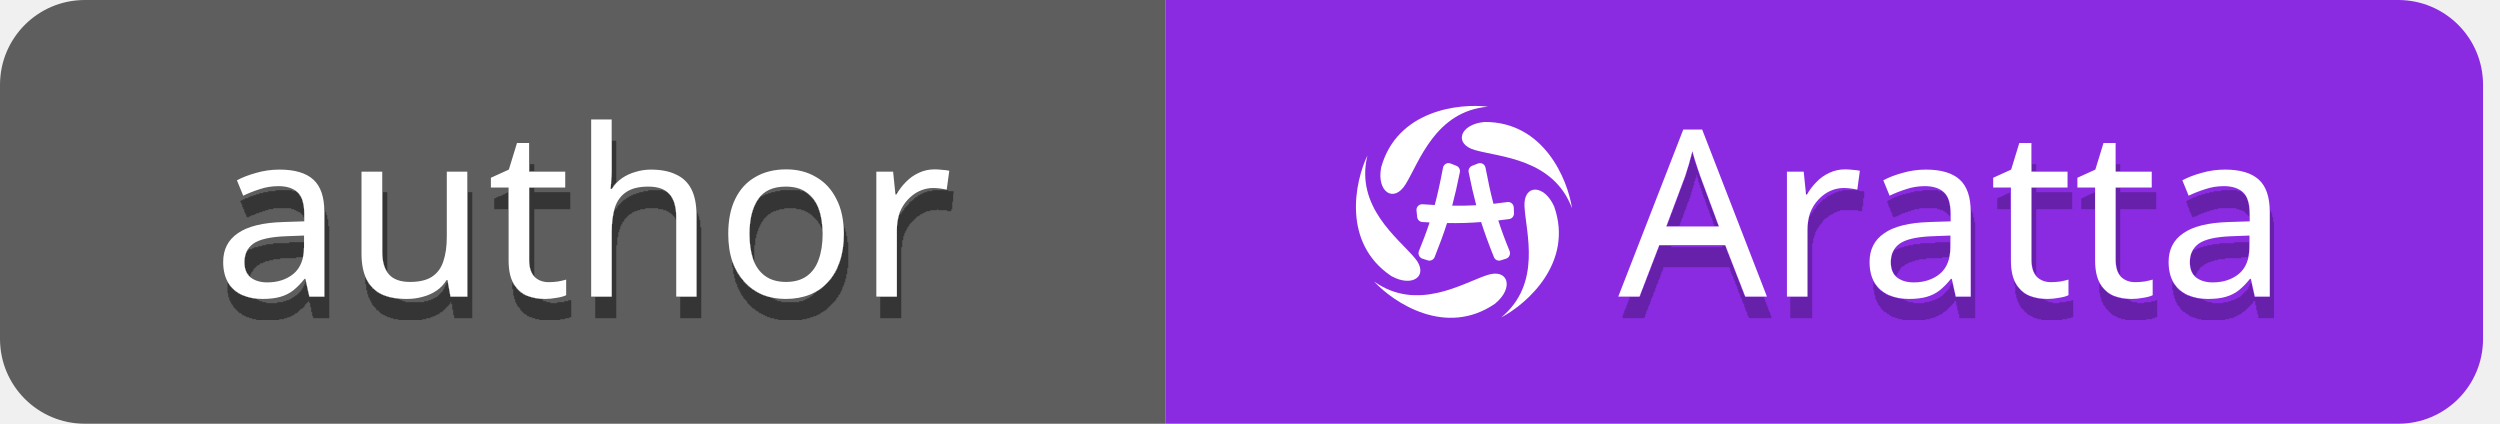
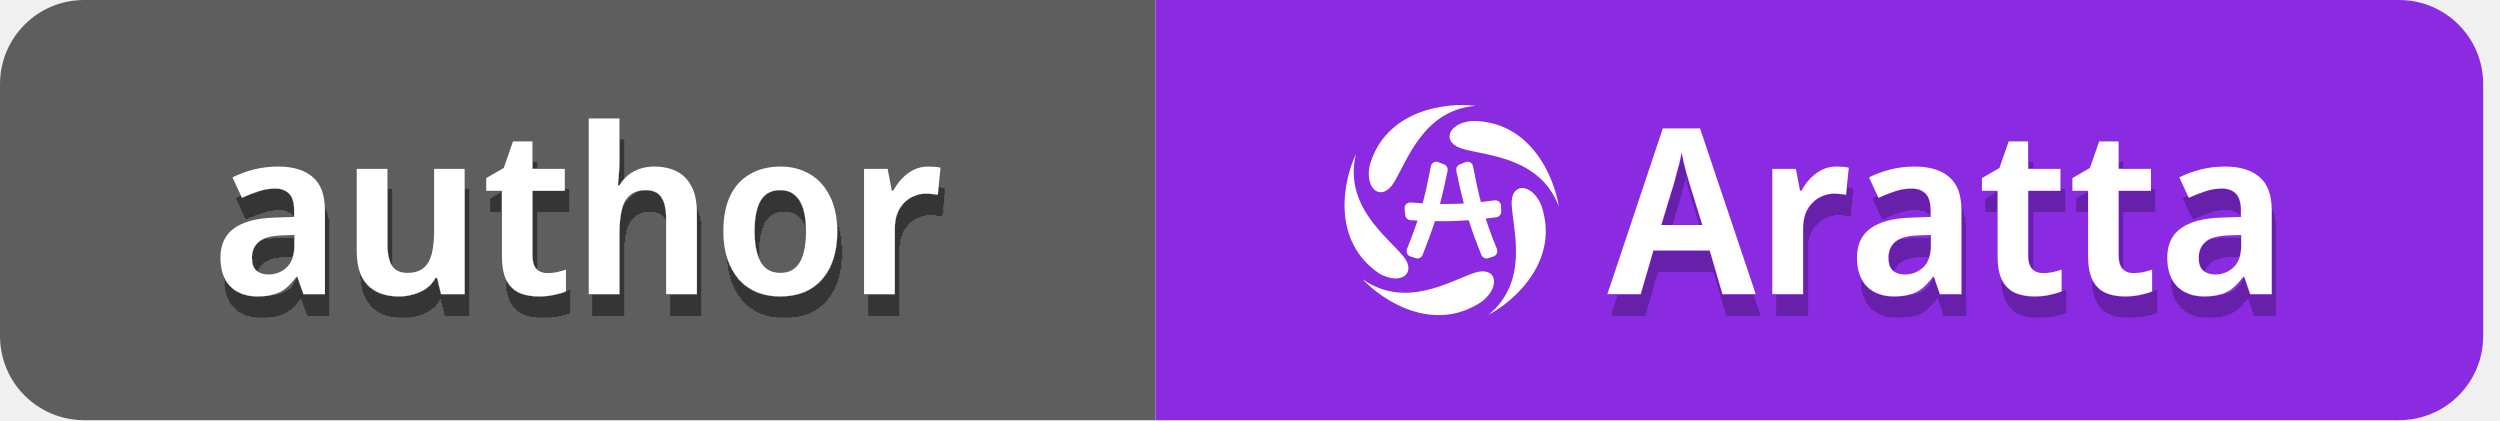
- <svg xmlns="http://www.w3.org/2000/svg" width="118" height="20" viewBox="0 0 118 20" fill="none">
+ <svg xmlns="http://www.w3.org/2000/svg" width="119" height="20" viewBox="0 0 119 20" fill="none">
  <g clip-path="url(#clip0_398_584)">
-     <rect width="117.2" height="20" rx="4" fill="white" />
+     <rect width="118.2" height="20" rx="4" fill="white" />
    <rect width="55" height="20" fill="#5E5E5E" />
    <g filter="url(#filter0_dd_398_584)">
-       <path d="M13.196 8.005C13.915 8.005 14.446 8.163 14.791 8.478C15.136 8.793 15.308 9.296 15.308 9.985V14H14.604L14.417 13.164H14.373C14.204 13.377 14.028 13.556 13.845 13.703C13.669 13.842 13.463 13.945 13.229 14.011C13.002 14.077 12.723 14.11 12.393 14.11C12.041 14.11 11.722 14.048 11.436 13.923C11.157 13.798 10.937 13.608 10.776 13.351C10.614 13.087 10.534 12.757 10.534 12.361C10.534 11.774 10.765 11.323 11.227 11.008C11.689 10.685 12.4 10.509 13.361 10.48L14.362 10.447V10.095C14.362 9.604 14.255 9.263 14.043 9.072C13.83 8.881 13.53 8.786 13.141 8.786C12.833 8.786 12.54 8.834 12.261 8.929C11.982 9.017 11.722 9.12 11.48 9.237L11.183 8.511C11.44 8.372 11.744 8.254 12.096 8.159C12.448 8.056 12.815 8.005 13.196 8.005ZM13.482 11.151C12.748 11.18 12.239 11.298 11.953 11.503C11.674 11.708 11.535 11.998 11.535 12.372C11.535 12.702 11.634 12.944 11.832 13.098C12.037 13.252 12.297 13.329 12.613 13.329C13.111 13.329 13.526 13.193 13.856 12.922C14.186 12.643 14.351 12.218 14.351 11.646V11.118L13.482 11.151ZM22.057 8.104V14H21.265L21.122 13.219H21.078C20.953 13.424 20.792 13.593 20.594 13.725C20.396 13.857 20.18 13.952 19.945 14.011C19.71 14.077 19.465 14.11 19.208 14.11C18.738 14.11 18.343 14.037 18.02 13.89C17.704 13.736 17.466 13.501 17.305 13.186C17.143 12.871 17.063 12.464 17.063 11.965V8.104H18.042V11.899C18.042 12.368 18.148 12.72 18.361 12.955C18.573 13.19 18.904 13.307 19.351 13.307C19.791 13.307 20.136 13.226 20.385 13.065C20.642 12.896 20.821 12.654 20.924 12.339C21.034 12.016 21.089 11.628 21.089 11.173V8.104H22.057ZM25.898 13.318C26.044 13.318 26.195 13.307 26.349 13.285C26.503 13.256 26.627 13.226 26.723 13.197V13.934C26.62 13.985 26.473 14.026 26.283 14.055C26.092 14.092 25.909 14.11 25.733 14.11C25.425 14.11 25.139 14.059 24.875 13.956C24.618 13.846 24.409 13.659 24.248 13.395C24.086 13.131 24.006 12.761 24.006 12.284V8.852H23.17V8.39L24.017 8.005L24.402 6.751H24.974V8.104H26.679V8.852H24.974V12.262C24.974 12.621 25.058 12.889 25.227 13.065C25.403 13.234 25.626 13.318 25.898 13.318ZM28.871 8.093C28.871 8.232 28.864 8.375 28.849 8.522C28.842 8.669 28.831 8.801 28.816 8.918H28.882C29.007 8.713 29.165 8.544 29.355 8.412C29.546 8.28 29.759 8.181 29.993 8.115C30.228 8.042 30.47 8.005 30.719 8.005C31.196 8.005 31.592 8.082 31.907 8.236C32.23 8.383 32.472 8.614 32.633 8.929C32.795 9.244 32.875 9.655 32.875 10.161V14H31.918V10.227C31.918 9.75 31.812 9.395 31.599 9.16C31.387 8.925 31.053 8.808 30.598 8.808C30.158 8.808 29.814 8.892 29.564 9.061C29.315 9.222 29.135 9.464 29.025 9.787C28.923 10.102 28.871 10.491 28.871 10.953V14H27.903V5.64H28.871V8.093ZM39.829 11.041C39.829 11.532 39.763 11.969 39.631 12.35C39.506 12.724 39.323 13.043 39.081 13.307C38.846 13.571 38.557 13.773 38.212 13.912C37.875 14.044 37.497 14.11 37.079 14.11C36.69 14.11 36.331 14.044 36.001 13.912C35.671 13.773 35.385 13.571 35.143 13.307C34.901 13.043 34.71 12.724 34.571 12.35C34.439 11.969 34.373 11.532 34.373 11.041C34.373 10.388 34.483 9.838 34.703 9.391C34.923 8.936 35.238 8.592 35.649 8.357C36.06 8.115 36.547 7.994 37.112 7.994C37.647 7.994 38.117 8.115 38.52 8.357C38.931 8.592 39.25 8.936 39.477 9.391C39.712 9.838 39.829 10.388 39.829 11.041ZM35.374 11.041C35.374 11.503 35.433 11.906 35.55 12.251C35.675 12.588 35.865 12.849 36.122 13.032C36.379 13.215 36.705 13.307 37.101 13.307C37.497 13.307 37.823 13.215 38.08 13.032C38.337 12.849 38.524 12.588 38.641 12.251C38.766 11.906 38.828 11.503 38.828 11.041C38.828 10.572 38.766 10.172 38.641 9.842C38.516 9.512 38.326 9.259 38.069 9.083C37.82 8.9 37.493 8.808 37.09 8.808C36.489 8.808 36.052 9.006 35.781 9.402C35.51 9.798 35.374 10.344 35.374 11.041ZM44.113 7.994C44.223 7.994 44.341 8.001 44.465 8.016C44.597 8.023 44.711 8.038 44.806 8.06L44.685 8.951C44.59 8.929 44.484 8.911 44.366 8.896C44.256 8.881 44.15 8.874 44.047 8.874C43.82 8.874 43.604 8.922 43.398 9.017C43.193 9.112 43.01 9.248 42.848 9.424C42.687 9.593 42.559 9.798 42.463 10.04C42.375 10.282 42.331 10.553 42.331 10.854V14H41.363V8.104H42.155L42.265 9.182H42.309C42.434 8.962 42.584 8.764 42.76 8.588C42.936 8.405 43.138 8.262 43.365 8.159C43.593 8.049 43.842 7.994 44.113 7.994Z" fill="white" />
+       <path d="M13.244 7.928C13.963 7.928 14.513 8.097 14.894 8.434C15.276 8.764 15.466 9.285 15.466 9.996V14H14.443L14.157 13.175H14.113C13.952 13.388 13.787 13.567 13.618 13.714C13.45 13.853 13.255 13.952 13.035 14.011C12.815 14.077 12.551 14.11 12.243 14.11C11.913 14.11 11.616 14.044 11.352 13.912C11.088 13.78 10.879 13.578 10.725 13.307C10.571 13.028 10.494 12.68 10.494 12.262C10.494 11.646 10.707 11.184 11.132 10.876C11.558 10.561 12.196 10.388 13.046 10.359L14.003 10.326V10.029C14.003 9.648 13.923 9.376 13.761 9.215C13.6 9.054 13.38 8.973 13.101 8.973C12.837 8.973 12.57 9.017 12.298 9.105C12.034 9.193 11.774 9.296 11.517 9.413L11.066 8.445C11.367 8.291 11.701 8.166 12.067 8.071C12.434 7.976 12.826 7.928 13.244 7.928ZM13.387 11.206C12.867 11.228 12.504 11.334 12.298 11.525C12.093 11.708 11.99 11.958 11.99 12.273C11.99 12.552 12.06 12.753 12.199 12.878C12.346 13.003 12.537 13.065 12.771 13.065C13.116 13.065 13.409 12.951 13.651 12.724C13.893 12.489 14.014 12.145 14.014 11.69V11.184L13.387 11.206ZM22.117 8.038V14H20.995L20.808 13.23H20.731C20.613 13.435 20.463 13.604 20.28 13.736C20.096 13.861 19.895 13.952 19.675 14.011C19.455 14.077 19.227 14.11 18.993 14.11C18.582 14.11 18.226 14.033 17.926 13.879C17.625 13.725 17.39 13.49 17.222 13.175C17.06 12.852 16.98 12.438 16.98 11.932V8.038H18.443V11.657C18.443 12.097 18.516 12.431 18.663 12.658C18.817 12.878 19.059 12.988 19.389 12.988C19.719 12.988 19.975 12.911 20.159 12.757C20.349 12.596 20.481 12.365 20.555 12.064C20.628 11.763 20.665 11.393 20.665 10.953V8.038H22.117ZM26.048 12.999C26.209 12.999 26.363 12.984 26.51 12.955C26.664 12.918 26.807 12.878 26.939 12.834V13.868C26.785 13.934 26.598 13.989 26.378 14.033C26.158 14.084 25.912 14.11 25.641 14.11C25.303 14.11 25.003 14.055 24.739 13.945C24.475 13.828 24.266 13.63 24.112 13.351C23.965 13.072 23.892 12.684 23.892 12.185V9.083H23.144V8.478L23.98 7.994L24.42 6.729H25.344V8.038H26.884V9.083H25.344V12.174C25.344 12.453 25.406 12.662 25.531 12.801C25.663 12.933 25.835 12.999 26.048 12.999ZM29.486 7.631C29.486 7.866 29.475 8.097 29.453 8.324C29.439 8.544 29.424 8.709 29.409 8.819H29.497C29.615 8.614 29.754 8.449 29.915 8.324C30.084 8.192 30.271 8.093 30.476 8.027C30.689 7.961 30.909 7.928 31.136 7.928C31.554 7.928 31.914 8.005 32.214 8.159C32.515 8.313 32.75 8.551 32.918 8.874C33.087 9.189 33.171 9.604 33.171 10.117V14H31.708V10.392C31.708 9.937 31.631 9.6 31.477 9.38C31.323 9.16 31.081 9.05 30.751 9.05C30.436 9.05 30.183 9.131 29.992 9.292C29.802 9.446 29.67 9.677 29.596 9.985C29.523 10.286 29.486 10.656 29.486 11.096V14H28.023V5.64H29.486V7.631ZM39.853 11.008C39.853 11.507 39.79 11.947 39.666 12.328C39.541 12.709 39.358 13.036 39.116 13.307C38.881 13.571 38.595 13.773 38.258 13.912C37.92 14.044 37.543 14.11 37.125 14.11C36.736 14.11 36.373 14.044 36.036 13.912C35.706 13.773 35.42 13.571 35.178 13.307C34.943 13.036 34.76 12.709 34.628 12.328C34.496 11.947 34.43 11.507 34.43 11.008C34.43 10.348 34.536 9.791 34.749 9.336C34.969 8.874 35.284 8.526 35.695 8.291C36.105 8.049 36.593 7.928 37.158 7.928C37.686 7.928 38.151 8.049 38.555 8.291C38.958 8.526 39.273 8.874 39.501 9.336C39.735 9.791 39.853 10.348 39.853 11.008ZM35.915 11.008C35.915 11.426 35.959 11.785 36.047 12.086C36.135 12.379 36.267 12.603 36.443 12.757C36.626 12.911 36.861 12.988 37.147 12.988C37.433 12.988 37.664 12.911 37.84 12.757C38.023 12.603 38.155 12.379 38.236 12.086C38.324 11.785 38.368 11.426 38.368 11.008C38.368 10.583 38.324 10.227 38.236 9.941C38.148 9.648 38.012 9.428 37.829 9.281C37.653 9.127 37.422 9.05 37.136 9.05C36.703 9.05 36.391 9.219 36.201 9.556C36.01 9.893 35.915 10.377 35.915 11.008ZM44.176 7.928C44.279 7.928 44.385 7.932 44.495 7.939C44.605 7.946 44.697 7.961 44.77 7.983L44.638 9.27C44.565 9.255 44.477 9.244 44.374 9.237C44.279 9.222 44.176 9.215 44.066 9.215C43.883 9.215 43.703 9.252 43.527 9.325C43.351 9.391 43.193 9.494 43.054 9.633C42.915 9.765 42.801 9.937 42.713 10.15C42.632 10.363 42.592 10.616 42.592 10.909V14H41.129V8.038H42.251L42.449 9.072H42.526C42.636 8.859 42.772 8.669 42.933 8.5C43.102 8.324 43.289 8.185 43.494 8.082C43.707 7.979 43.934 7.928 44.176 7.928Z" fill="white" />
    </g>
-     <rect width="62.2" height="20" transform="translate(55)" fill="#8A2BE2" />
+     <rect width="63.2" height="20" transform="translate(55)" fill="#8A2BE2" />
    <path d="M67.393 12.29L67.141 12.21C66.99 12.162 66.914 11.992 66.975 11.844C67.174 11.36 67.336 10.927 67.476 10.499C67.366 10.493 67.253 10.487 67.136 10.48C67.007 10.472 66.903 10.37 66.89 10.239L66.859 9.938C66.841 9.77 66.978 9.628 67.142 9.64C67.344 9.654 67.536 9.667 67.72 9.677C67.86 9.153 67.981 8.593 68.109 7.919C68.14 7.753 68.31 7.656 68.464 7.716L68.741 7.825C68.862 7.872 68.931 8.001 68.905 8.13C68.785 8.727 68.67 9.233 68.543 9.708C68.935 9.715 69.304 9.709 69.678 9.687C69.553 9.218 69.439 8.718 69.321 8.13C69.295 8.001 69.365 7.872 69.485 7.825L69.762 7.716C69.916 7.656 70.086 7.753 70.117 7.919C70.24 8.568 70.357 9.111 70.491 9.619C70.701 9.596 70.918 9.569 71.147 9.537C71.303 9.515 71.444 9.634 71.45 9.795L71.46 10.064C71.465 10.203 71.365 10.324 71.23 10.341C71.053 10.364 70.883 10.385 70.719 10.404C70.866 10.863 71.037 11.324 71.251 11.844C71.312 11.992 71.236 12.162 71.086 12.21L70.834 12.29C70.703 12.331 70.563 12.263 70.512 12.134C70.267 11.521 70.075 10.999 69.91 10.481C69.37 10.523 68.862 10.538 68.301 10.528C68.14 11.031 67.952 11.54 67.715 12.134C67.663 12.263 67.523 12.331 67.393 12.29Z" fill="white" />
    <path d="M73.357 9.746C74.286 12.392 72.08 14.339 70.86 14.981C72.788 13.382 72.021 10.973 71.956 9.746C71.899 8.695 72.876 8.673 73.357 9.746Z" fill="white" />
    <path d="M65.664 13.027C63.34 11.459 63.948 8.58 64.543 7.336C63.951 9.77 66.004 11.246 66.789 12.191C67.462 13.001 66.692 13.601 65.664 13.027Z" fill="white" />
    <path d="M65.19 7.902C65.942 5.2 68.865 4.866 70.233 5.037C67.737 5.246 66.987 7.661 66.34 8.704C65.784 9.599 64.971 9.058 65.19 7.902Z" fill="white" />
    <path d="M70.563 14.336C68.25 15.922 65.796 14.298 64.858 13.288C66.904 14.733 69.031 13.365 70.198 12.982C71.199 12.654 71.474 13.591 70.563 14.336Z" fill="white" />
    <path d="M70.071 5.757C72.875 5.745 73.992 8.468 74.2 9.83C73.32 7.485 70.792 7.421 69.612 7.082C68.6 6.791 68.899 5.861 70.071 5.757Z" fill="white" />
    <g filter="url(#filter1_d_398_584)">
-       <path d="M82.377 14L81.431 11.569H78.318L77.383 14H76.382L79.451 6.113H80.342L83.4 14H82.377ZM80.254 8.313C80.232 8.254 80.195 8.148 80.144 7.994C80.093 7.84 80.041 7.682 79.99 7.521C79.946 7.352 79.909 7.224 79.88 7.136C79.843 7.283 79.803 7.433 79.759 7.587C79.722 7.734 79.682 7.869 79.638 7.994C79.601 8.119 79.568 8.225 79.539 8.313L78.648 10.689H81.134L80.254 8.313ZM87.093 7.994C87.203 7.994 87.32 8.001 87.445 8.016C87.576 8.023 87.69 8.038 87.785 8.06L87.665 8.951C87.569 8.929 87.463 8.911 87.346 8.896C87.236 8.881 87.129 8.874 87.026 8.874C86.799 8.874 86.583 8.922 86.377 9.017C86.172 9.112 85.989 9.248 85.828 9.424C85.666 9.593 85.538 9.798 85.442 10.04C85.355 10.282 85.311 10.553 85.311 10.854V14H84.343V8.104H85.135L85.245 9.182H85.288C85.413 8.962 85.564 8.764 85.74 8.588C85.915 8.405 86.117 8.262 86.344 8.159C86.572 8.049 86.821 7.994 87.093 7.994ZM90.905 8.005C91.623 8.005 92.155 8.163 92.5 8.478C92.844 8.793 93.017 9.296 93.017 9.985V14H92.313L92.126 13.164H92.082C91.913 13.377 91.737 13.556 91.554 13.703C91.378 13.842 91.172 13.945 90.938 14.011C90.71 14.077 90.432 14.11 90.102 14.11C89.75 14.11 89.431 14.048 89.145 13.923C88.866 13.798 88.646 13.608 88.485 13.351C88.323 13.087 88.243 12.757 88.243 12.361C88.243 11.774 88.474 11.323 88.936 11.008C89.398 10.685 90.109 10.509 91.07 10.48L92.071 10.447V10.095C92.071 9.604 91.964 9.263 91.752 9.072C91.539 8.881 91.238 8.786 90.85 8.786C90.542 8.786 90.248 8.834 89.97 8.929C89.691 9.017 89.431 9.12 89.189 9.237L88.892 8.511C89.148 8.372 89.453 8.254 89.805 8.159C90.157 8.056 90.523 8.005 90.905 8.005ZM91.191 11.151C90.457 11.18 89.948 11.298 89.662 11.503C89.383 11.708 89.244 11.998 89.244 12.372C89.244 12.702 89.343 12.944 89.541 13.098C89.746 13.252 90.006 13.329 90.322 13.329C90.82 13.329 91.235 13.193 91.565 12.922C91.895 12.643 92.06 12.218 92.06 11.646V11.118L91.191 11.151ZM96.807 13.318C96.953 13.318 97.104 13.307 97.258 13.285C97.412 13.256 97.536 13.226 97.632 13.197V13.934C97.529 13.985 97.382 14.026 97.192 14.055C97.001 14.092 96.818 14.11 96.642 14.11C96.334 14.11 96.048 14.059 95.784 13.956C95.527 13.846 95.318 13.659 95.157 13.395C94.995 13.131 94.915 12.761 94.915 12.284V8.852H94.079V8.39L94.926 8.005L95.311 6.751H95.883V8.104H97.588V8.852H95.883V12.262C95.883 12.621 95.967 12.889 96.136 13.065C96.312 13.234 96.535 13.318 96.807 13.318ZM100.781 13.318C100.928 13.318 101.078 13.307 101.232 13.285C101.386 13.256 101.511 13.226 101.606 13.197V13.934C101.504 13.985 101.357 14.026 101.166 14.055C100.976 14.092 100.792 14.11 100.616 14.11C100.308 14.11 100.022 14.059 99.758 13.956C99.501 13.846 99.293 13.659 99.131 13.395C98.97 13.131 98.889 12.761 98.889 12.284V8.852H98.053V8.39L98.9 8.005L99.285 6.751H99.857V8.104H101.562V8.852H99.857V12.262C99.857 12.621 99.942 12.889 100.11 13.065C100.286 13.234 100.51 13.318 100.781 13.318ZM105.02 8.005C105.738 8.005 106.27 8.163 106.615 8.478C106.959 8.793 107.132 9.296 107.132 9.985V14H106.428L106.241 13.164H106.197C106.028 13.377 105.852 13.556 105.669 13.703C105.493 13.842 105.287 13.945 105.053 14.011C104.825 14.077 104.547 14.11 104.217 14.11C103.865 14.11 103.546 14.048 103.26 13.923C102.981 13.798 102.761 13.608 102.6 13.351C102.438 13.087 102.358 12.757 102.358 12.361C102.358 11.774 102.589 11.323 103.051 11.008C103.513 10.685 104.224 10.509 105.185 10.48L106.186 10.447V10.095C106.186 9.604 106.079 9.263 105.867 9.072C105.654 8.881 105.353 8.786 104.965 8.786C104.657 8.786 104.363 8.834 104.085 8.929C103.806 9.017 103.546 9.12 103.304 9.237L103.007 8.511C103.263 8.372 103.568 8.254 103.92 8.159C104.272 8.056 104.638 8.005 105.02 8.005ZM105.306 11.151C104.572 11.18 104.063 11.298 103.777 11.503C103.498 11.708 103.359 11.998 103.359 12.372C103.359 12.702 103.458 12.944 103.656 13.098C103.861 13.252 104.121 13.329 104.437 13.329C104.935 13.329 105.35 13.193 105.68 12.922C106.01 12.643 106.175 12.218 106.175 11.646V11.118L105.306 11.151Z" fill="white" />
+       <path d="M81.99 14L81.385 11.921H78.701L78.096 14H76.511L79.151 6.113H80.922L83.573 14H81.99ZM80.406 8.687C80.376 8.57 80.336 8.43 80.284 8.269C80.24 8.1 80.197 7.928 80.153 7.752C80.116 7.576 80.079 7.411 80.043 7.257C80.013 7.433 79.977 7.609 79.933 7.785C79.888 7.954 79.844 8.115 79.8 8.269C79.764 8.423 79.727 8.562 79.691 8.687L79.075 10.711H81.032L80.406 8.687ZM87.408 7.928C87.511 7.928 87.617 7.932 87.727 7.939C87.837 7.946 87.929 7.961 88.002 7.983L87.87 9.27C87.797 9.255 87.709 9.244 87.606 9.237C87.511 9.222 87.408 9.215 87.298 9.215C87.115 9.215 86.935 9.252 86.759 9.325C86.583 9.391 86.425 9.494 86.286 9.633C86.147 9.765 86.033 9.937 85.945 10.15C85.864 10.363 85.824 10.616 85.824 10.909V14H84.361V8.038H85.483L85.681 9.072H85.758C85.868 8.859 86.004 8.669 86.165 8.5C86.334 8.324 86.521 8.185 86.726 8.082C86.939 7.979 87.166 7.928 87.408 7.928ZM91.142 7.928C91.86 7.928 92.41 8.097 92.792 8.434C93.173 8.764 93.364 9.285 93.364 9.996V14H92.341L92.055 13.175H92.011C91.849 13.388 91.684 13.567 91.516 13.714C91.347 13.853 91.153 13.952 90.933 14.011C90.713 14.077 90.449 14.11 90.141 14.11C89.811 14.11 89.514 14.044 89.25 13.912C88.986 13.78 88.777 13.578 88.623 13.307C88.469 13.028 88.392 12.68 88.392 12.262C88.392 11.646 88.604 11.184 89.03 10.876C89.455 10.561 90.093 10.388 90.944 10.359L91.901 10.326V10.029C91.901 9.648 91.82 9.376 91.659 9.215C91.497 9.054 91.277 8.973 90.999 8.973C90.735 8.973 90.467 9.017 90.196 9.105C89.932 9.193 89.671 9.296 89.415 9.413L88.964 8.445C89.264 8.291 89.598 8.166 89.965 8.071C90.331 7.976 90.724 7.928 91.142 7.928ZM91.285 11.206C90.764 11.228 90.401 11.334 90.196 11.525C89.99 11.708 89.888 11.958 89.888 12.273C89.888 12.552 89.957 12.753 90.097 12.878C90.243 13.003 90.434 13.065 90.669 13.065C91.013 13.065 91.307 12.951 91.549 12.724C91.791 12.489 91.912 12.145 91.912 11.69V11.184L91.285 11.206ZM97.242 12.999C97.403 12.999 97.557 12.984 97.704 12.955C97.858 12.918 98.001 12.878 98.133 12.834V13.868C97.979 13.934 97.792 13.989 97.572 14.033C97.352 14.084 97.106 14.11 96.835 14.11C96.498 14.11 96.197 14.055 95.933 13.945C95.669 13.828 95.46 13.63 95.306 13.351C95.159 13.072 95.086 12.684 95.086 12.185V9.083H94.338V8.478L95.174 7.994L95.614 6.729H96.538V8.038H98.078V9.083H96.538V12.174C96.538 12.453 96.6 12.662 96.725 12.801C96.857 12.933 97.029 12.999 97.242 12.999ZM101.55 12.999C101.711 12.999 101.865 12.984 102.012 12.955C102.166 12.918 102.309 12.878 102.441 12.834V13.868C102.287 13.934 102.1 13.989 101.88 14.033C101.66 14.084 101.414 14.11 101.143 14.11C100.805 14.11 100.505 14.055 100.241 13.945C99.977 13.828 99.767 13.63 99.614 13.351C99.467 13.072 99.394 12.684 99.394 12.185V9.083H98.645V8.478L99.481 7.994L99.921 6.729H100.846V8.038H102.386V9.083H100.846V12.174C100.846 12.453 100.908 12.662 101.033 12.801C101.165 12.933 101.337 12.999 101.55 12.999ZM105.912 7.928C106.631 7.928 107.181 8.097 107.562 8.434C107.943 8.764 108.134 9.285 108.134 9.996V14H107.111L106.825 13.175H106.781C106.62 13.388 106.455 13.567 106.286 13.714C106.117 13.853 105.923 13.952 105.703 14.011C105.483 14.077 105.219 14.11 104.911 14.11C104.581 14.11 104.284 14.044 104.02 13.912C103.756 13.78 103.547 13.578 103.393 13.307C103.239 13.028 103.162 12.68 103.162 12.262C103.162 11.646 103.375 11.184 103.8 10.876C104.225 10.561 104.863 10.388 105.714 10.359L106.671 10.326V10.029C106.671 9.648 106.59 9.376 106.429 9.215C106.268 9.054 106.048 8.973 105.769 8.973C105.505 8.973 105.237 9.017 104.966 9.105C104.702 9.193 104.442 9.296 104.185 9.413L103.734 8.445C104.035 8.291 104.368 8.166 104.735 8.071C105.102 7.976 105.494 7.928 105.912 7.928ZM106.055 11.206C105.534 11.228 105.171 11.334 104.966 11.525C104.761 11.708 104.658 11.958 104.658 12.273C104.658 12.552 104.728 12.753 104.867 12.878C105.014 13.003 105.204 13.065 105.439 13.065C105.784 13.065 106.077 12.951 106.319 12.724C106.561 12.489 106.682 12.145 106.682 11.69V11.184L106.055 11.206Z" fill="white" />
    </g>
  </g>
  <defs>
-     <filter id="filter0_dd_398_584" x="10.534" y="5.64" width="34.472" height="9.47" filterUnits="userSpaceOnUse" color-interpolation-filters="sRGB">
+     <filter id="filter0_dd_398_584" x="10.494" y="5.64" width="34.475" height="9.47" filterUnits="userSpaceOnUse" color-interpolation-filters="sRGB">
      <feFlood flood-opacity="0" result="BackgroundImageFix" />
      <feColorMatrix in="SourceAlpha" type="matrix" values="0 0 0 0 0 0 0 0 0 0 0 0 0 0 0 0 0 0 127 0" result="hardAlpha" />
      <feOffset dx="0.2" dy="1" />
      <feComposite in2="hardAlpha" operator="out" />
      <feColorMatrix type="matrix" values="0 0 0 0 0 0 0 0 0 0 0 0 0 0 0 0 0 0 0.25 0" />
      <feBlend mode="normal" in2="BackgroundImageFix" result="effect1_dropShadow_398_584" />
      <feColorMatrix in="SourceAlpha" type="matrix" values="0 0 0 0 0 0 0 0 0 0 0 0 0 0 0 0 0 0 127 0" result="hardAlpha" />
      <feOffset dx="0.2" dy="1" />
      <feComposite in2="hardAlpha" operator="out" />
      <feColorMatrix type="matrix" values="0 0 0 0 0 0 0 0 0 0 0 0 0 0 0 0 0 0 0.25 0" />
      <feBlend mode="normal" in2="effect1_dropShadow_398_584" result="effect2_dropShadow_398_584" />
      <feBlend mode="normal" in="SourceGraphic" in2="effect2_dropShadow_398_584" result="shape" />
    </filter>
-     <filter id="filter1_d_398_584" x="76.382" y="6.113" width="30.95" height="8.997" filterUnits="userSpaceOnUse" color-interpolation-filters="sRGB">
+     <filter id="filter1_d_398_584" x="76.511" y="6.113" width="31.823" height="8.997" filterUnits="userSpaceOnUse" color-interpolation-filters="sRGB">
      <feFlood flood-opacity="0" result="BackgroundImageFix" />
      <feColorMatrix in="SourceAlpha" type="matrix" values="0 0 0 0 0 0 0 0 0 0 0 0 0 0 0 0 0 0 127 0" result="hardAlpha" />
      <feOffset dx="0.2" dy="1" />
      <feComposite in2="hardAlpha" operator="out" />
      <feColorMatrix type="matrix" values="0 0 0 0 0 0 0 0 0 0 0 0 0 0 0 0 0 0 0.25 0" />
      <feBlend mode="normal" in2="BackgroundImageFix" result="effect1_dropShadow_398_584" />
      <feBlend mode="normal" in="SourceGraphic" in2="effect1_dropShadow_398_584" result="shape" />
    </filter>
    <clipPath id="clip0_398_584">
-       <rect width="117.2" height="20" rx="4" fill="white" />
+       <rect width="118.2" height="20" rx="4" fill="white" />
    </clipPath>
  </defs>
</svg>
